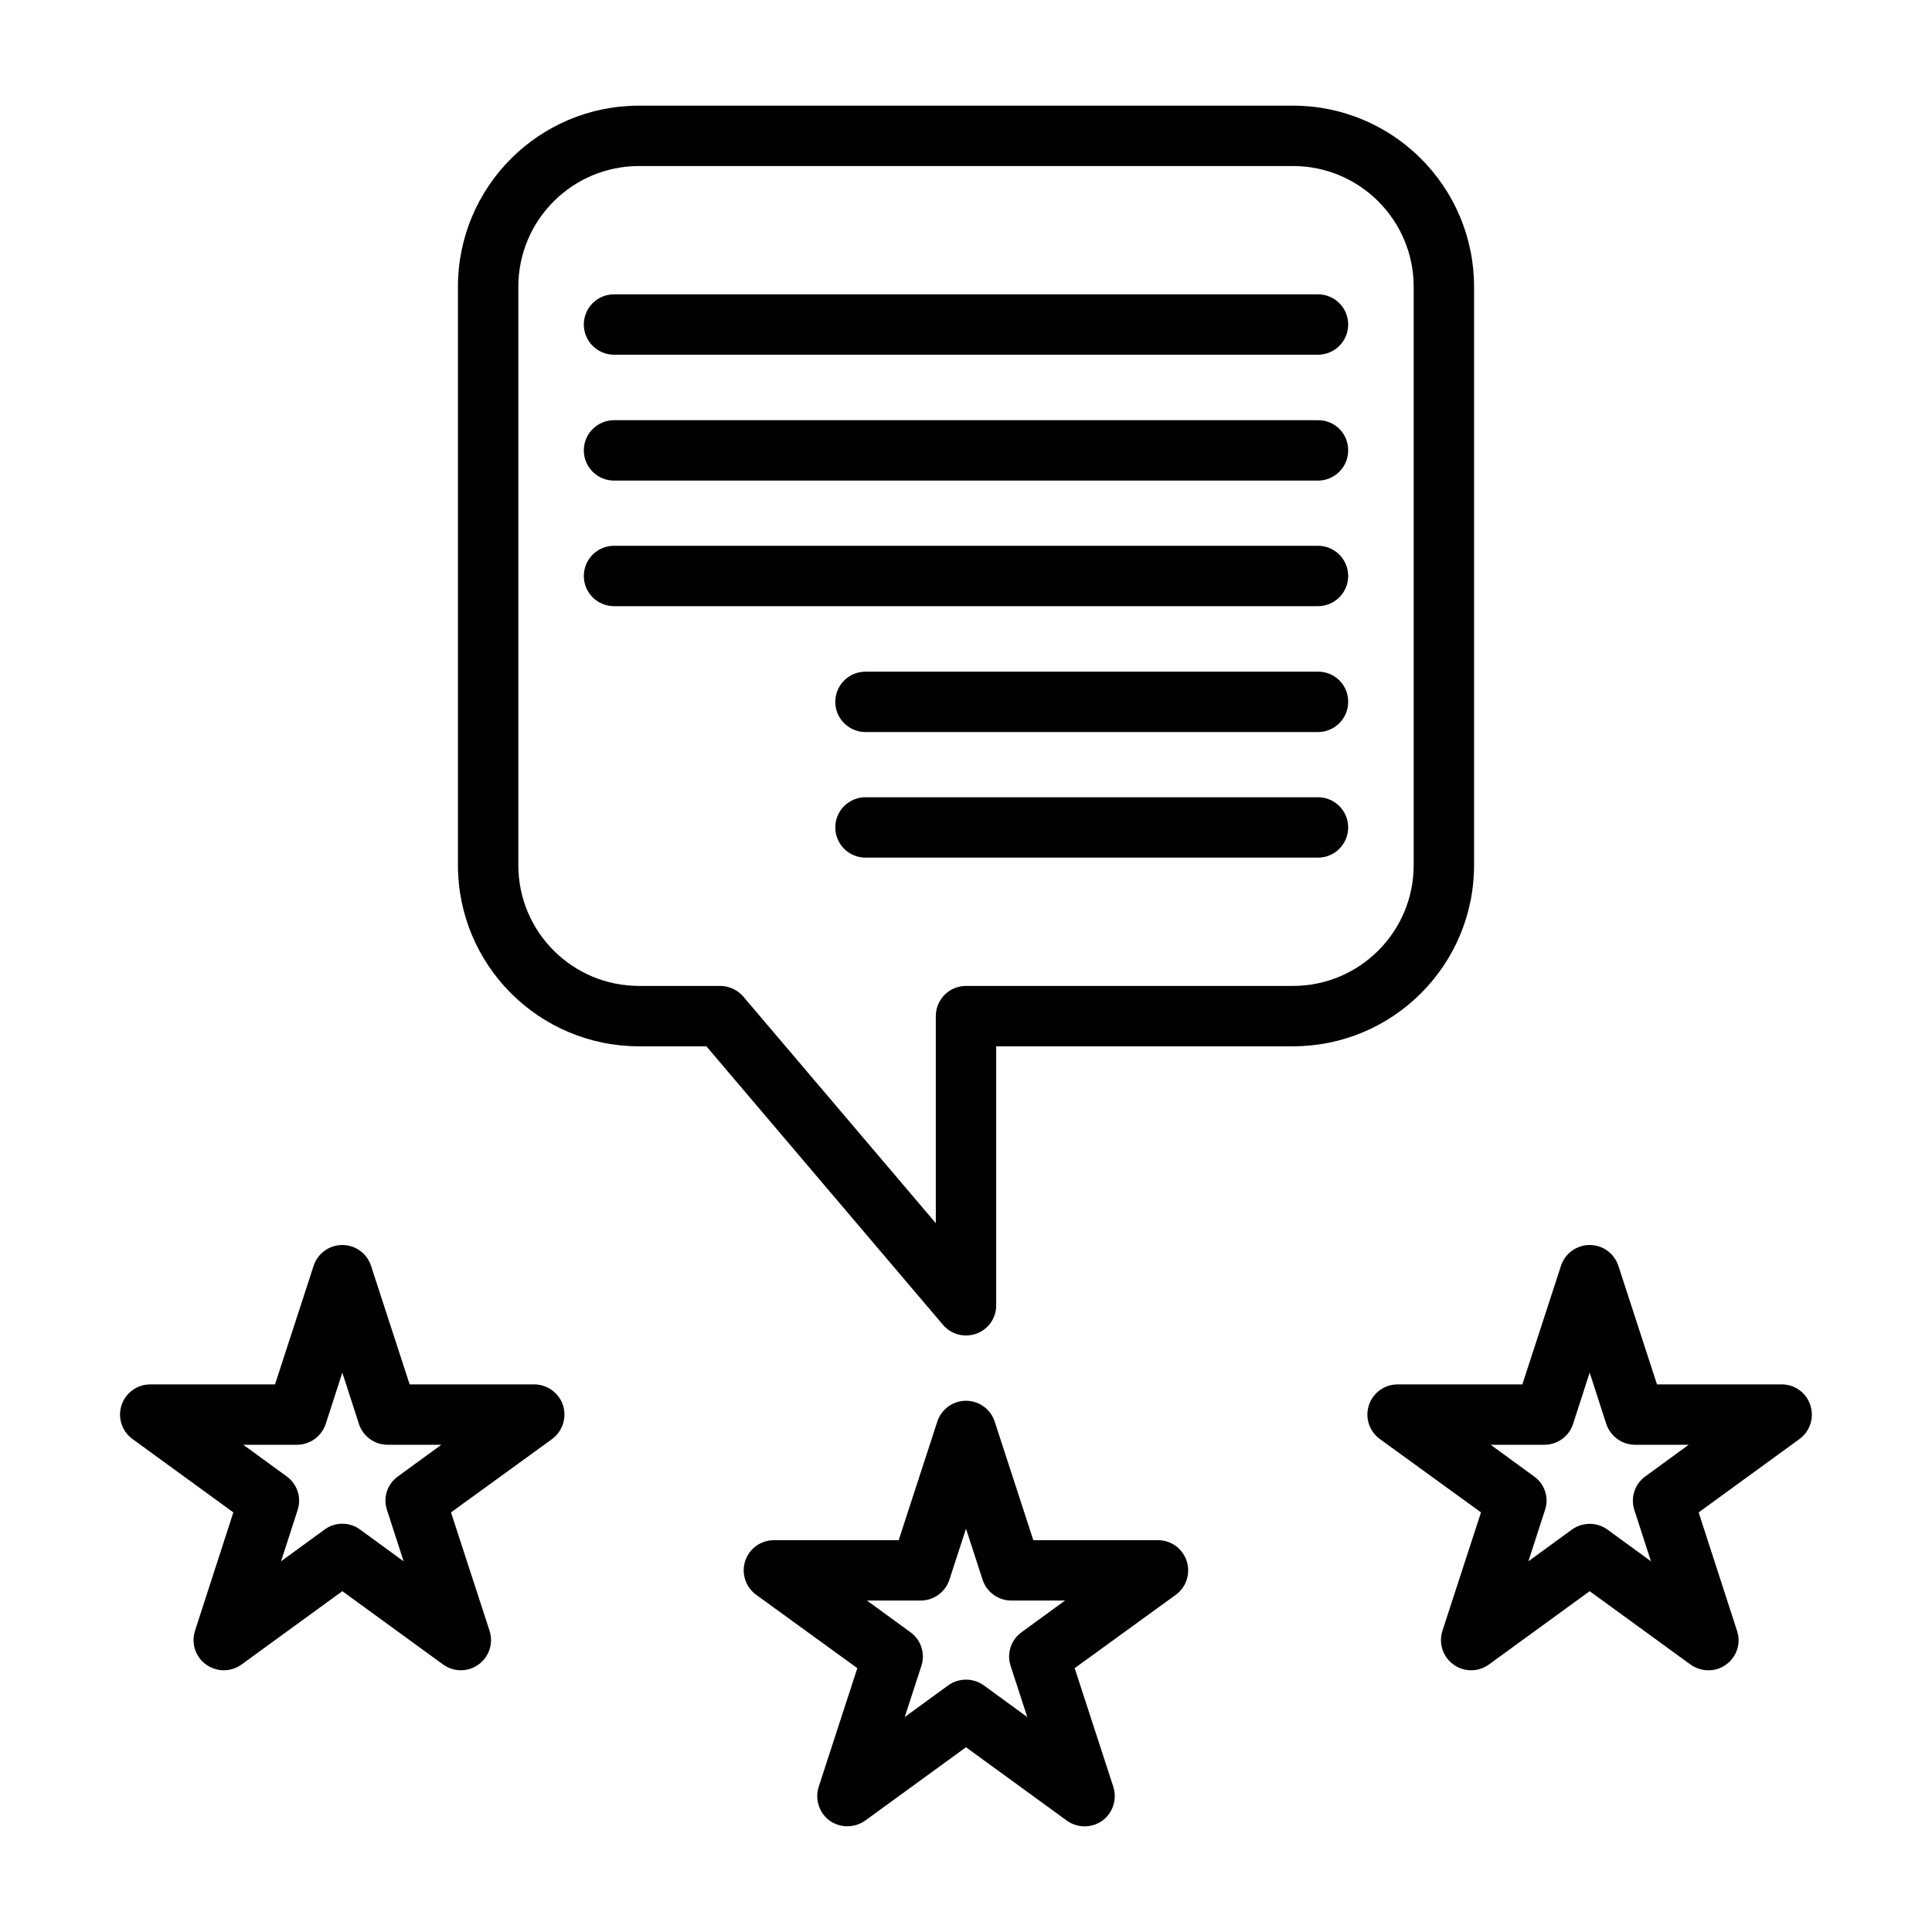
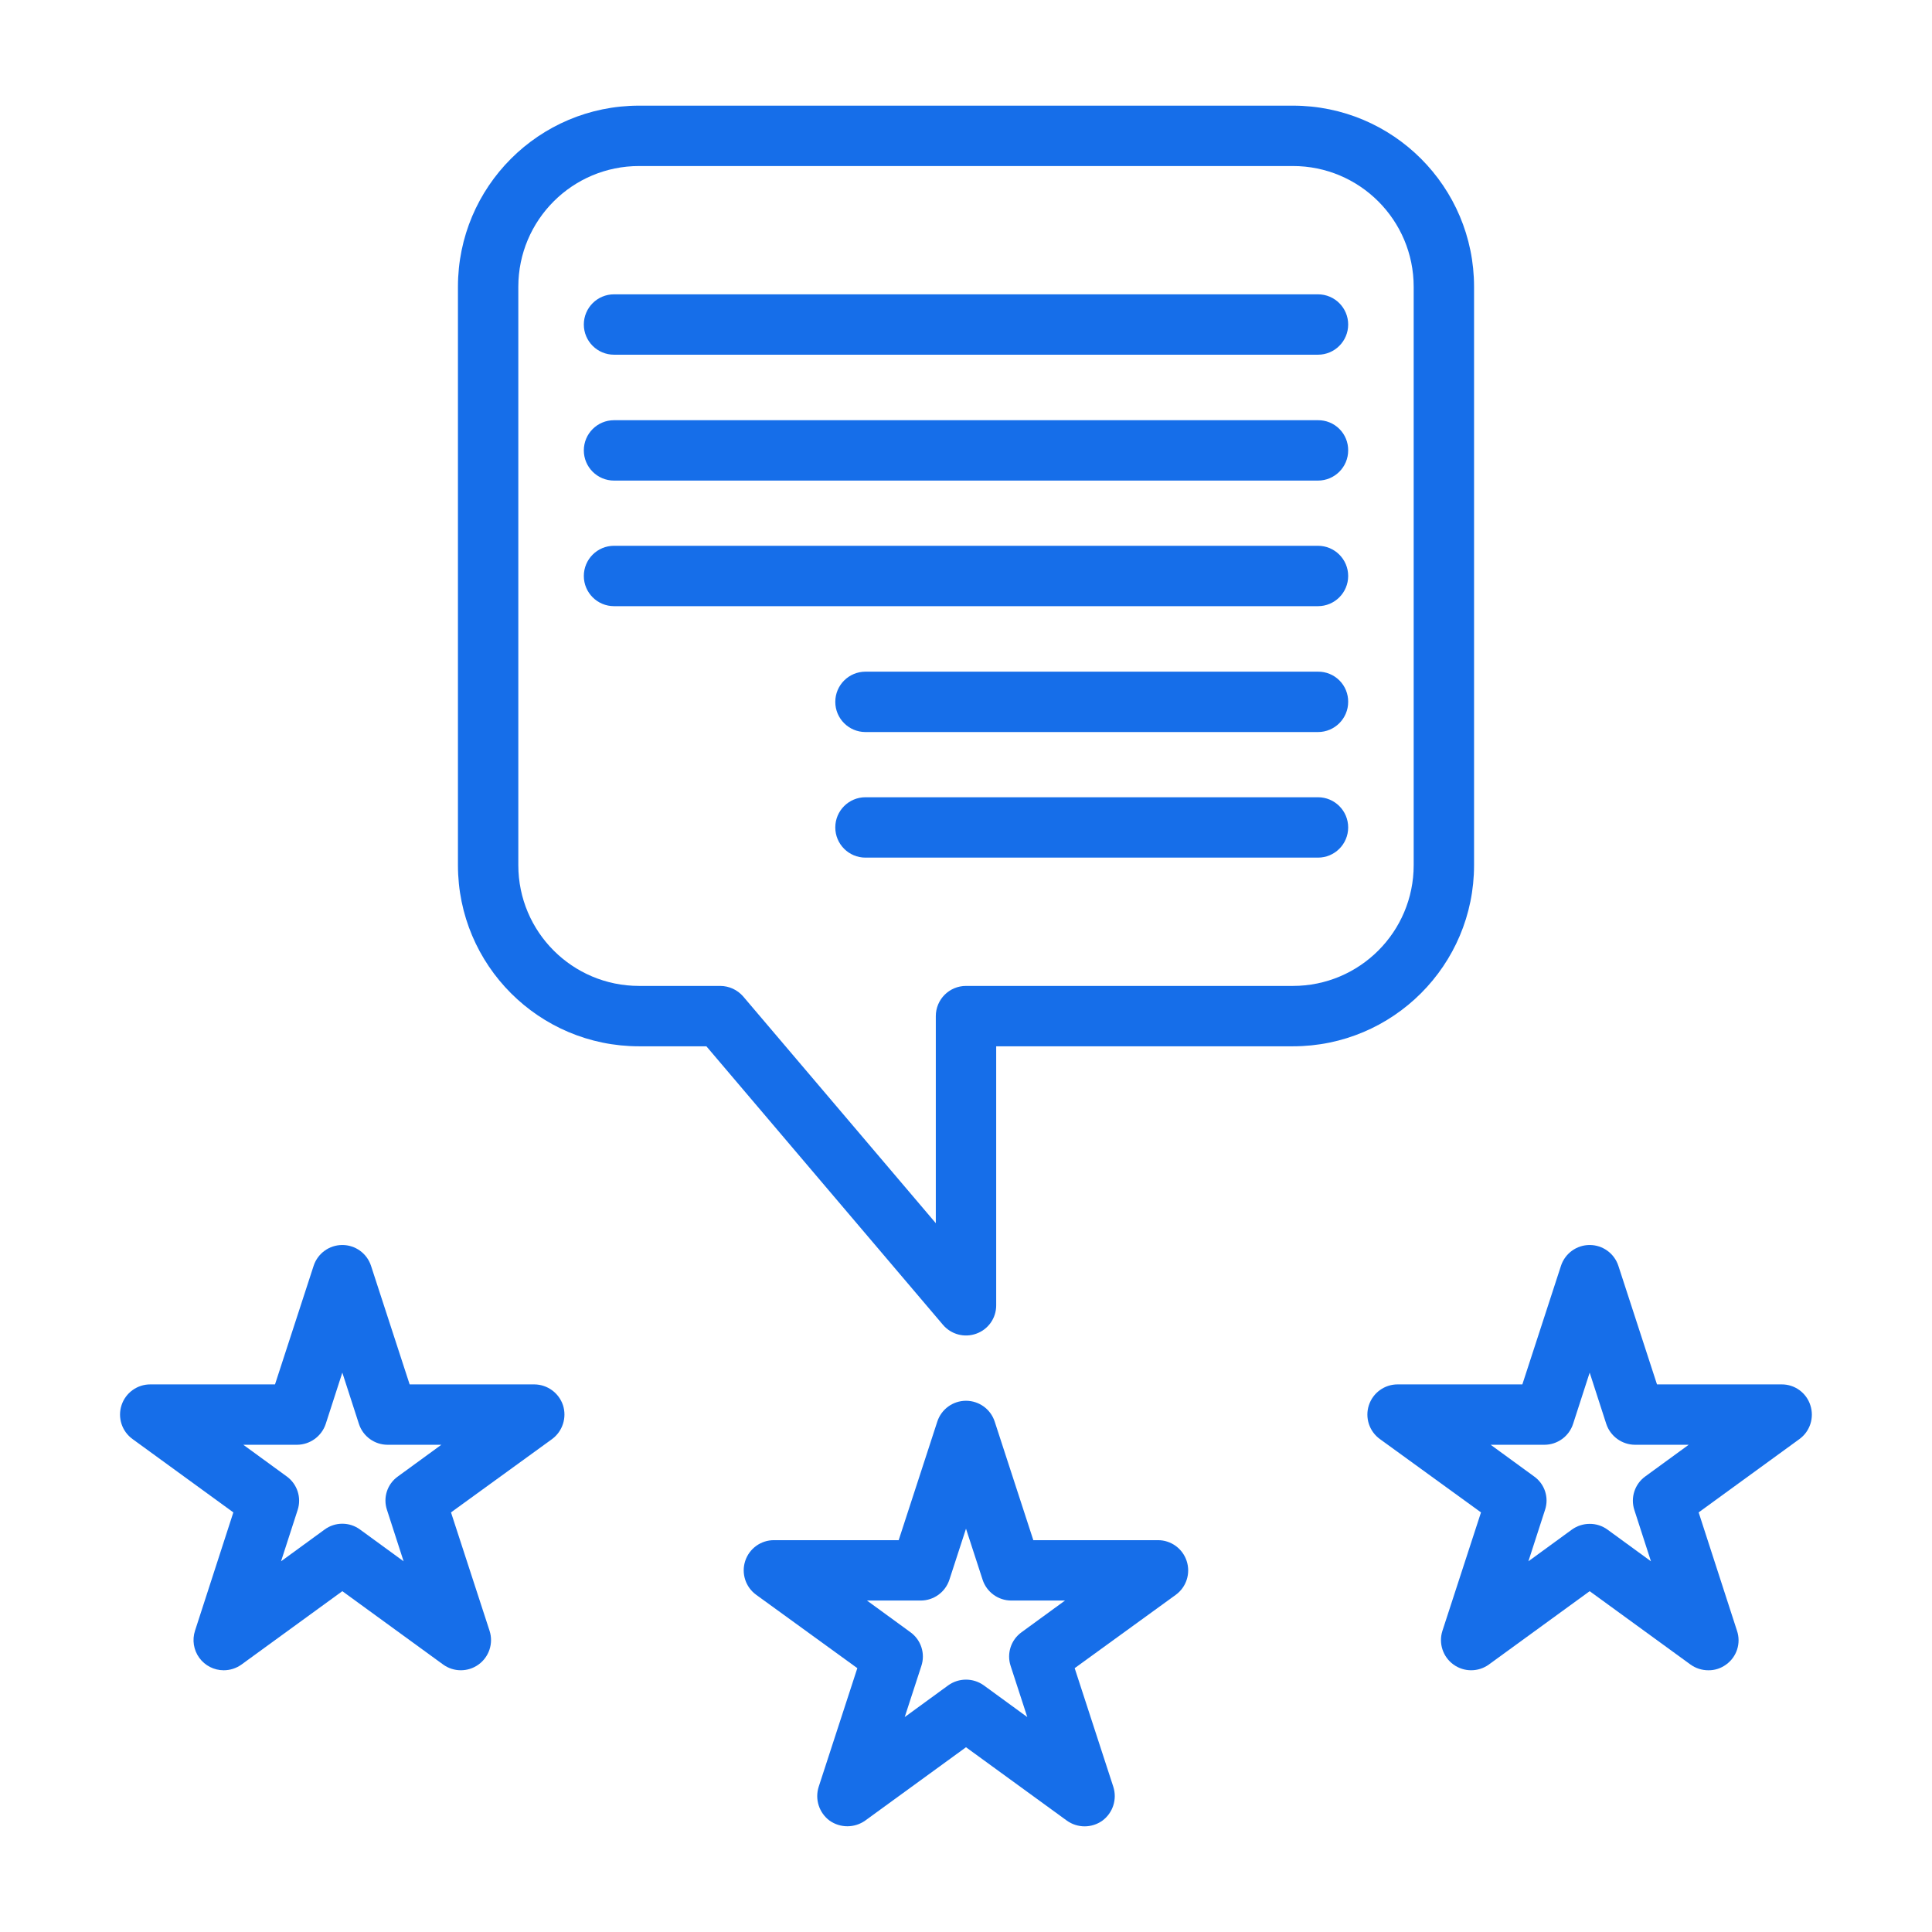
- <svg xmlns="http://www.w3.org/2000/svg" fill="#000000" width="24px" height="24px" viewBox="0 0 64 64">
+ <svg xmlns="http://www.w3.org/2000/svg" fill="hsl(215, 83%, 50%)" width="24px" height="24px" viewBox="0 0 64 64">
  <g data-name="37 rating" id="_37_rating">
    <path d="M42.83,3.5H21.17a6,6,0,0,0-6,6V28.66a6,6,0,0,0,6,6H23.4l7.84,9.23a1,1,0,0,0,1.1.29.992.992,0,0,0,.66-.94V34.66h9.83a6,6,0,0,0,6-6V9.5A6,6,0,0,0,42.83,3.5Zm4,25.16a4,4,0,0,1-4,4H32a1,1,0,0,0-1,1v6.86l-6.38-7.51a1.011,1.011,0,0,0-.76-.35H21.17a4,4,0,0,1-4-4V9.5a4,4,0,0,1,4-4H42.83a4,4,0,0,1,4,4Z" />
    <path d="M44.66,10.75a1,1,0,0,1-1,1H20.34a1,1,0,0,1,0-2H43.66A1,1,0,0,1,44.66,10.75Z" />
    <path d="M44.66,14.92a1,1,0,0,1-1,1H20.34a1,1,0,0,1,0-2H43.66A.99.99,0,0,1,44.66,14.92Z" />
    <path d="M44.66,19.08a1,1,0,0,1-1,1H20.34a1,1,0,0,1,0-2H43.66A1,1,0,0,1,44.66,19.08Z" />
    <path d="M44.66,23.25a1,1,0,0,1-1,1H28.67a1,1,0,0,1,0-2H43.66A.99.99,0,0,1,44.66,23.25Z" />
    <path d="M44.66,27.41a1,1,0,0,1-1,1H28.67a1,1,0,0,1,0-2H43.66A1,1,0,0,1,44.66,27.41Z" />
    <path d="M18.65,46.55a1.009,1.009,0,0,0-.95-.69H13.57l-1.28-3.93a1,1,0,0,0-1.9,0L9.11,45.86H4.98a1,1,0,0,0-.59,1.81L7.73,50.1,6.46,54.02a1,1,0,0,0,.95,1.31A1.01,1.01,0,0,0,8,55.14l3.34-2.43,3.34,2.43a1,1,0,0,0,1.54-1.11L14.94,50.1l3.35-2.43A1.012,1.012,0,0,0,18.65,46.55Zm-5.83,3.47.55,1.7-1.44-1.05a.99.99,0,0,0-1.18,0L9.31,51.72l.55-1.7a.992.992,0,0,0-.36-1.11L8.06,47.86H9.84a1.009,1.009,0,0,0,.95-.69l.55-1.7.55,1.7a1,1,0,0,0,.95.69h1.78l-1.44,1.05A.977.977,0,0,0,12.82,50.02Z" />
    <path d="M39.31,51.71a1,1,0,0,0-.95-.69H34.23l-1.28-3.93a1,1,0,0,0-1.9,0l-1.28,3.93H25.64a1,1,0,0,0-.59,1.81l3.35,2.43-1.28,3.93a1.012,1.012,0,0,0,.36,1.12,1.022,1.022,0,0,0,1.18,0L32,57.88l3.34,2.43a1.011,1.011,0,0,0,1.18,0,1.012,1.012,0,0,0,.36-1.12L35.6,55.26l3.35-2.43A1,1,0,0,0,39.31,51.71Zm-5.83,3.48.55,1.69-1.44-1.05a1.011,1.011,0,0,0-1.18,0l-1.44,1.05.55-1.69a.992.992,0,0,0-.36-1.12l-1.44-1.05H30.5a1,1,0,0,0,.95-.69L32,50.64l.55,1.69a1,1,0,0,0,.95.69h1.78l-1.44,1.05A.992.992,0,0,0,33.48,55.19Z" />
    <path d="M59.97,46.55a.991.991,0,0,0-.95-.69H54.89l-1.28-3.93a1,1,0,0,0-1.9,0l-1.28,3.93H46.3a1,1,0,0,0-.59,1.81l3.35,2.43-1.28,3.93a1,1,0,0,0,1.54,1.11l3.34-2.43L56,55.14a1.01,1.01,0,0,0,.59.19.967.967,0,0,0,.59-.19.987.987,0,0,0,.36-1.12L56.27,50.1l3.34-2.43A1,1,0,0,0,59.97,46.55Zm-5.83,3.47.55,1.7-1.44-1.05a.988.988,0,0,0-.59-.19,1.01,1.01,0,0,0-.59.19l-1.44,1.05.55-1.7a.977.977,0,0,0-.36-1.11l-1.44-1.05h1.78a1,1,0,0,0,.95-.69l.55-1.7.55,1.7a1.009,1.009,0,0,0,.95.69h1.78L54.5,48.91A.992.992,0,0,0,54.14,50.02Z" />
  </g>
</svg>
